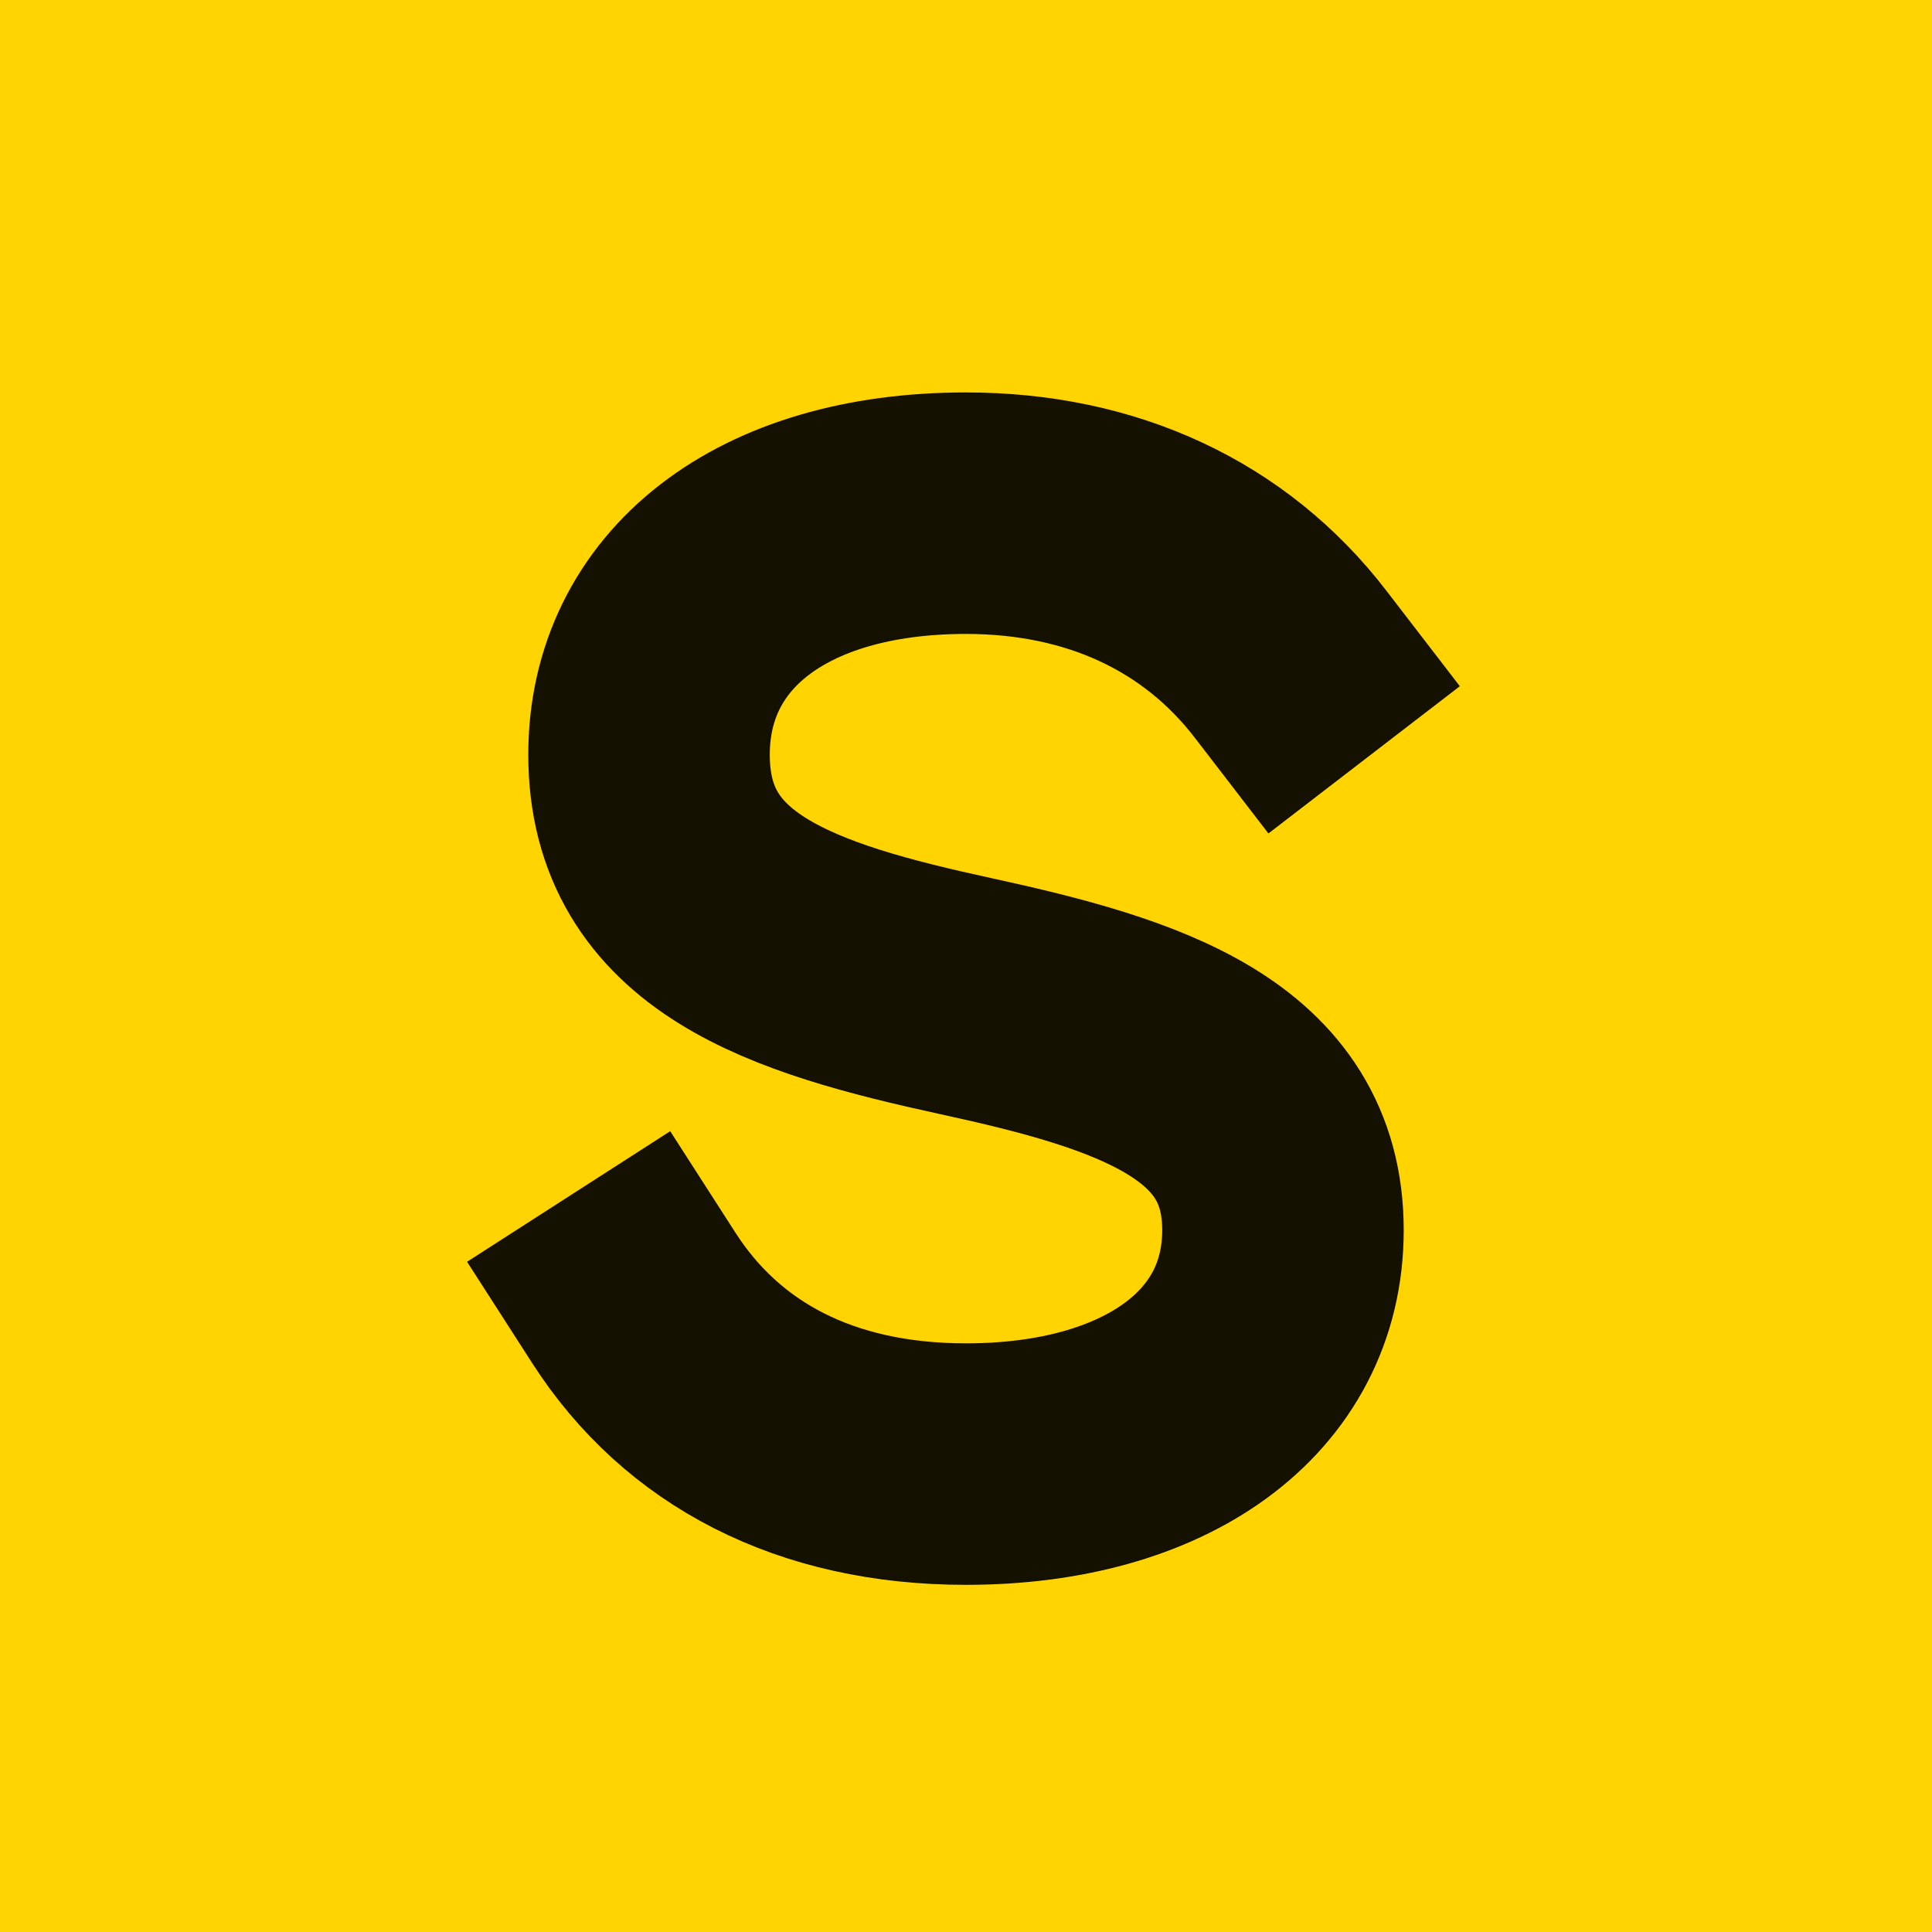
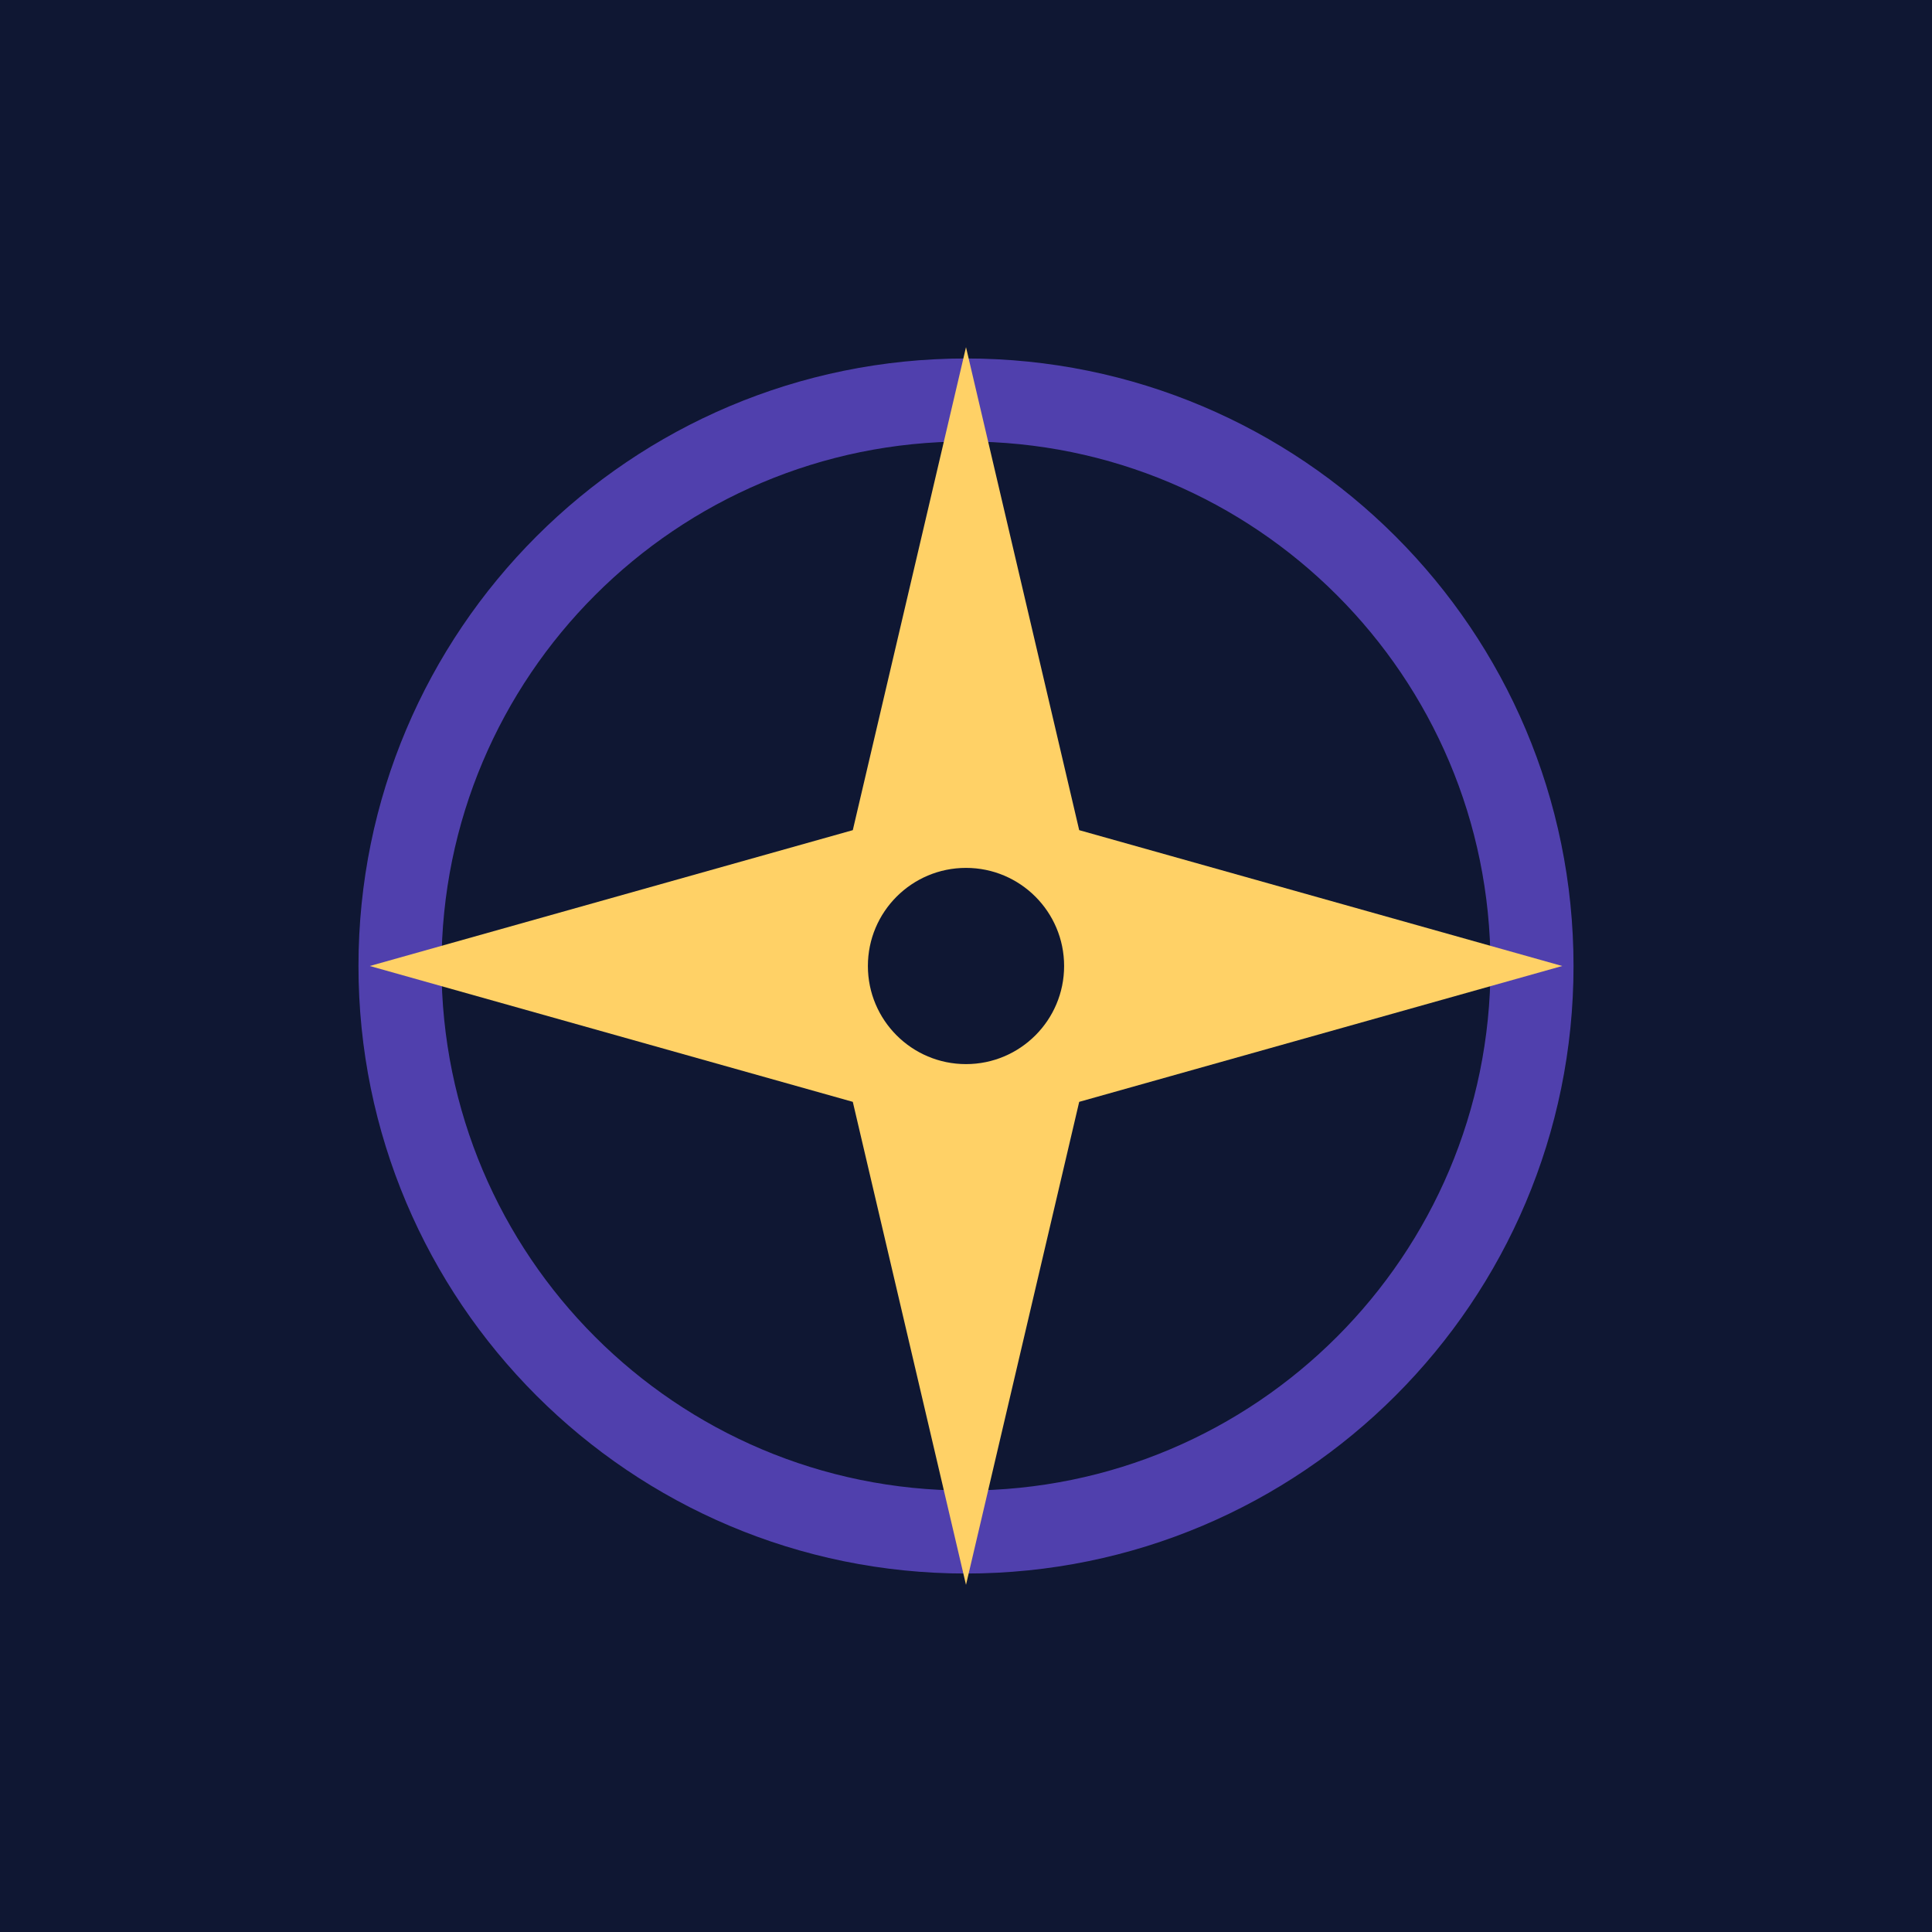
<svg xmlns="http://www.w3.org/2000/svg" viewBox="0 0 512 512" width="512" height="512">
-   <rect width="512" height="512" fill="#ffd400" />
-   <path d="M342 176 C322 150 292 136 256 136 C204 136 172 162 172 200 C172 242 210 254 256 264 C302 274 340 286 340 326 C340 364 306 388 256 388 C216 388 186 372 168 344" fill="none" stroke="#141100" stroke-width="64" stroke-linecap="square" stroke-linejoin="round" />
+   <rect width="512" height="512" fill="#0f1733" />
+   <circle cx="256" cy="256" r="150" fill="none" stroke="#7c5cff" stroke-width="22" opacity=".6" />
+   <path d="M256 92 L286 220 L414 256 L286 292 L256 420 L226 292 L98 256 L226 220 Z" fill="#ffd166" />
+   <circle cx="256" cy="256" r="26" fill="#0f1733" />
</svg>
